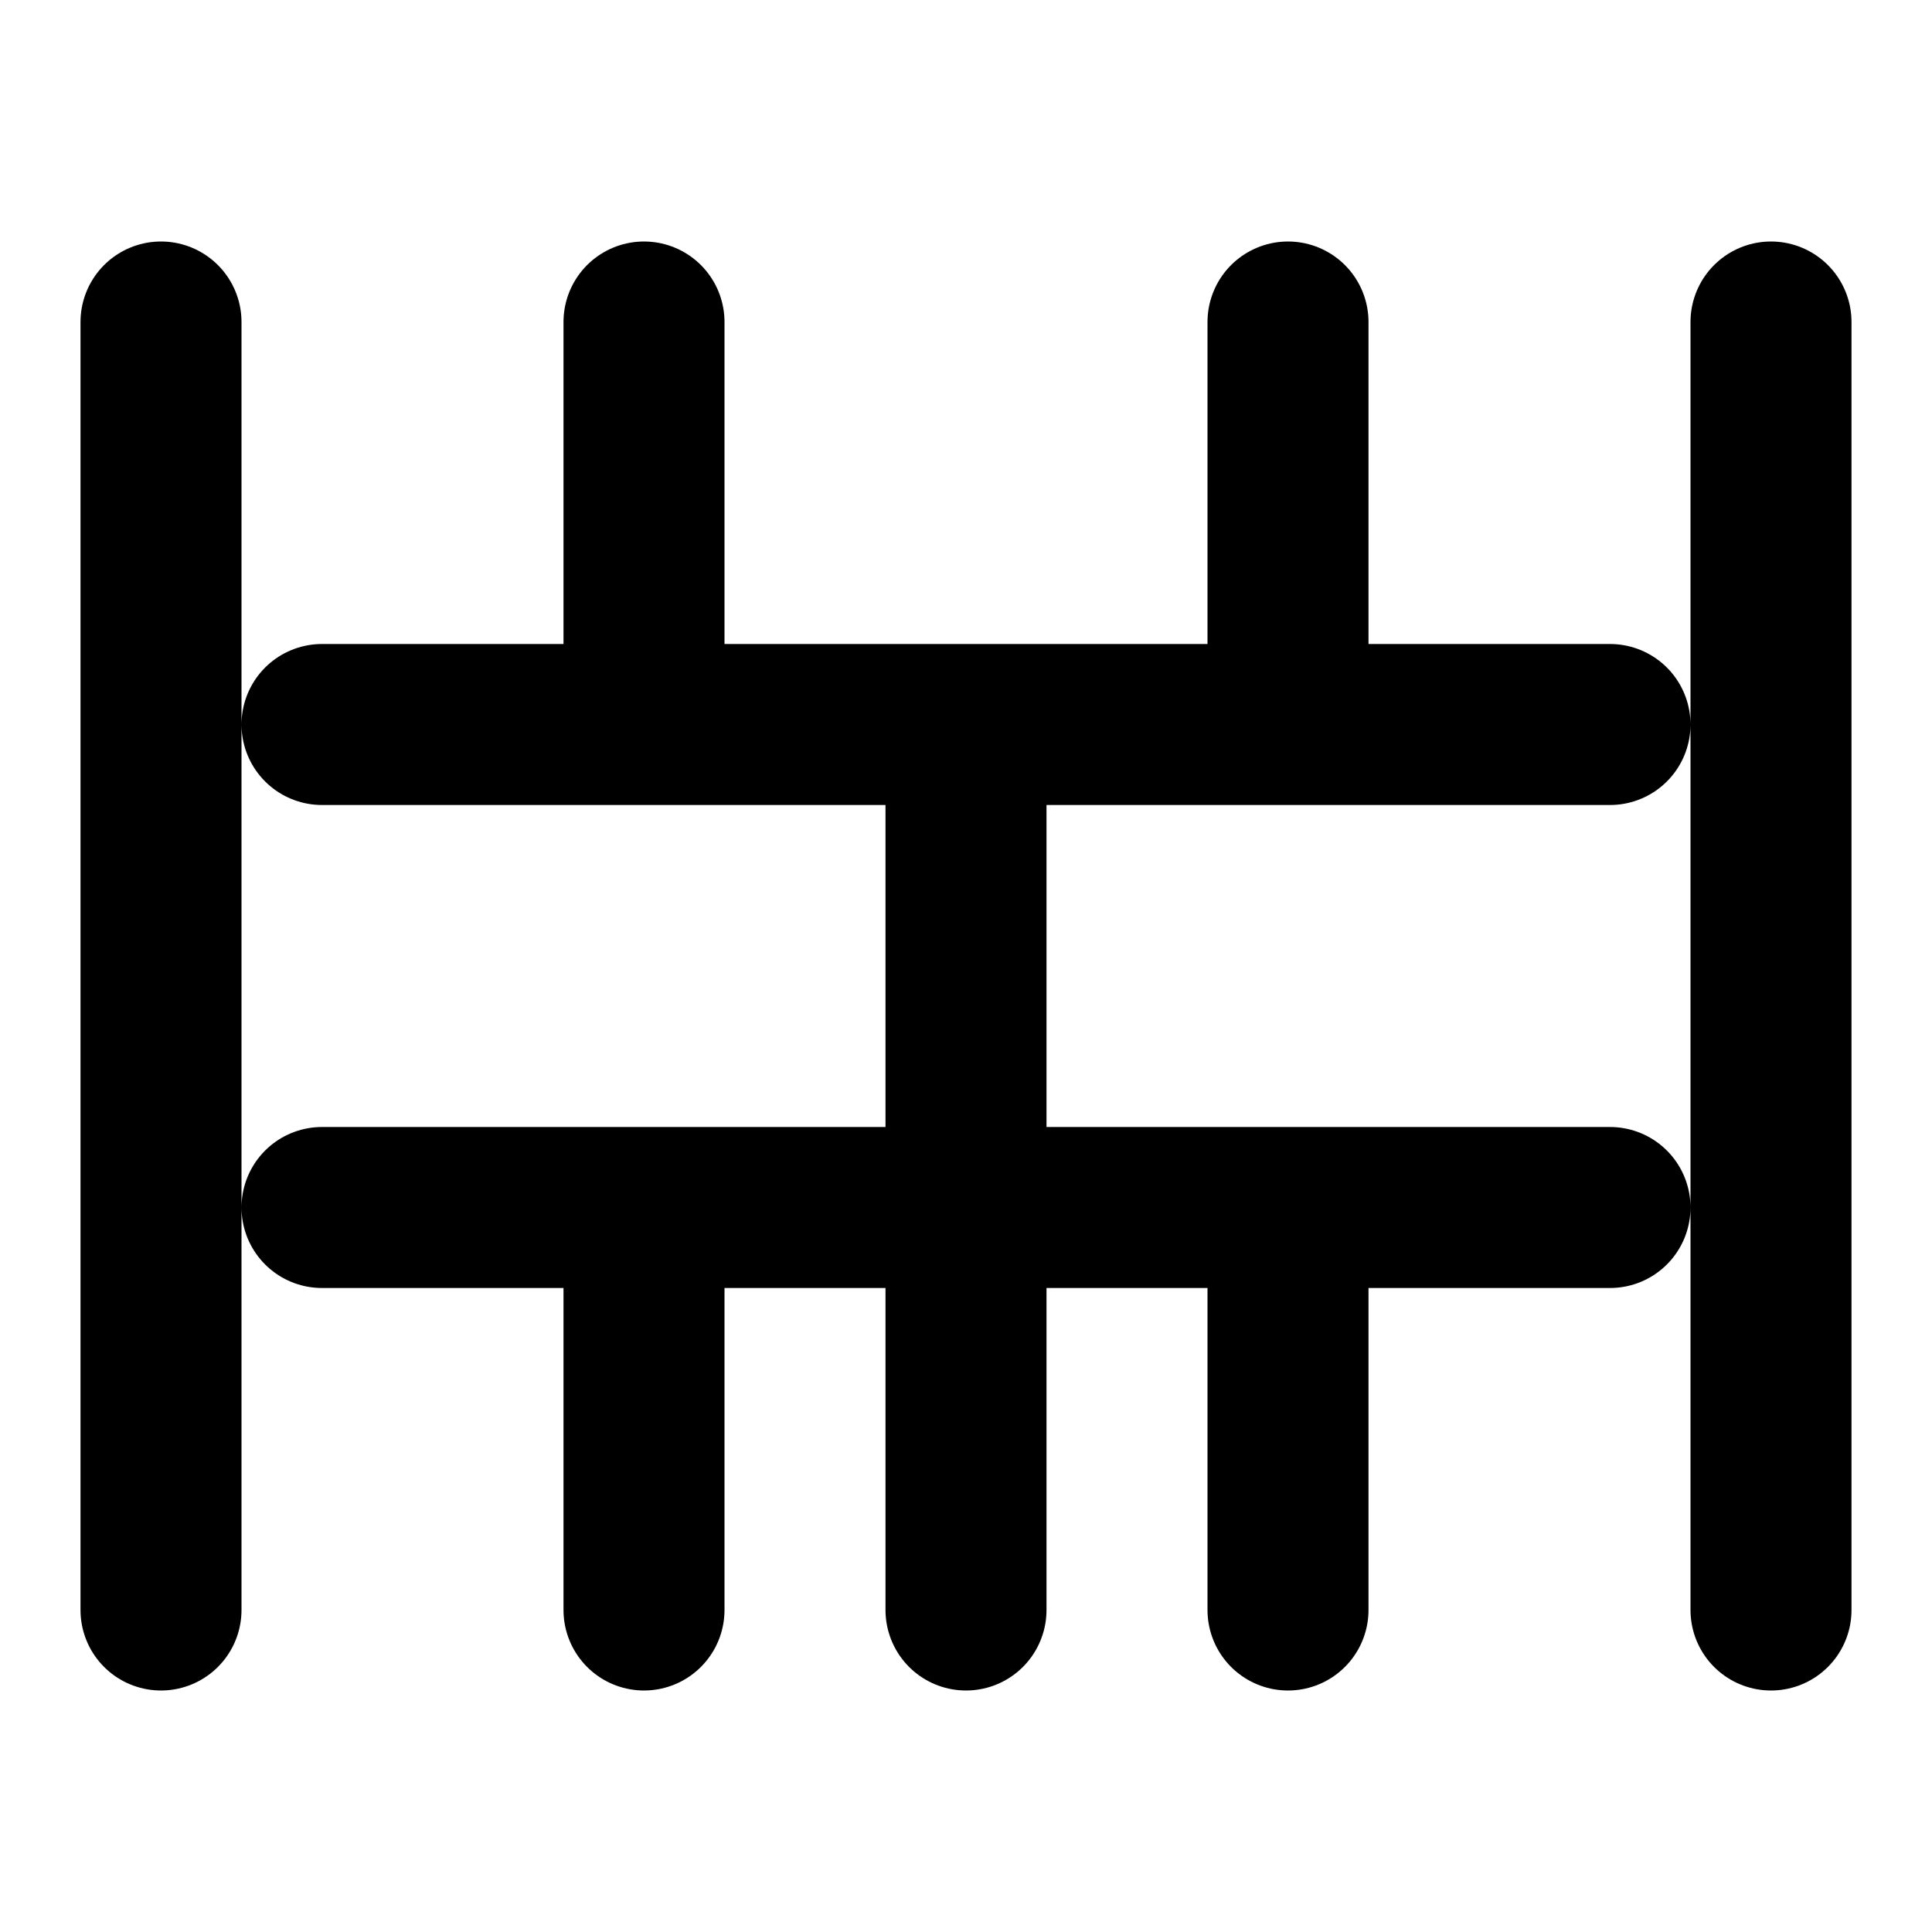
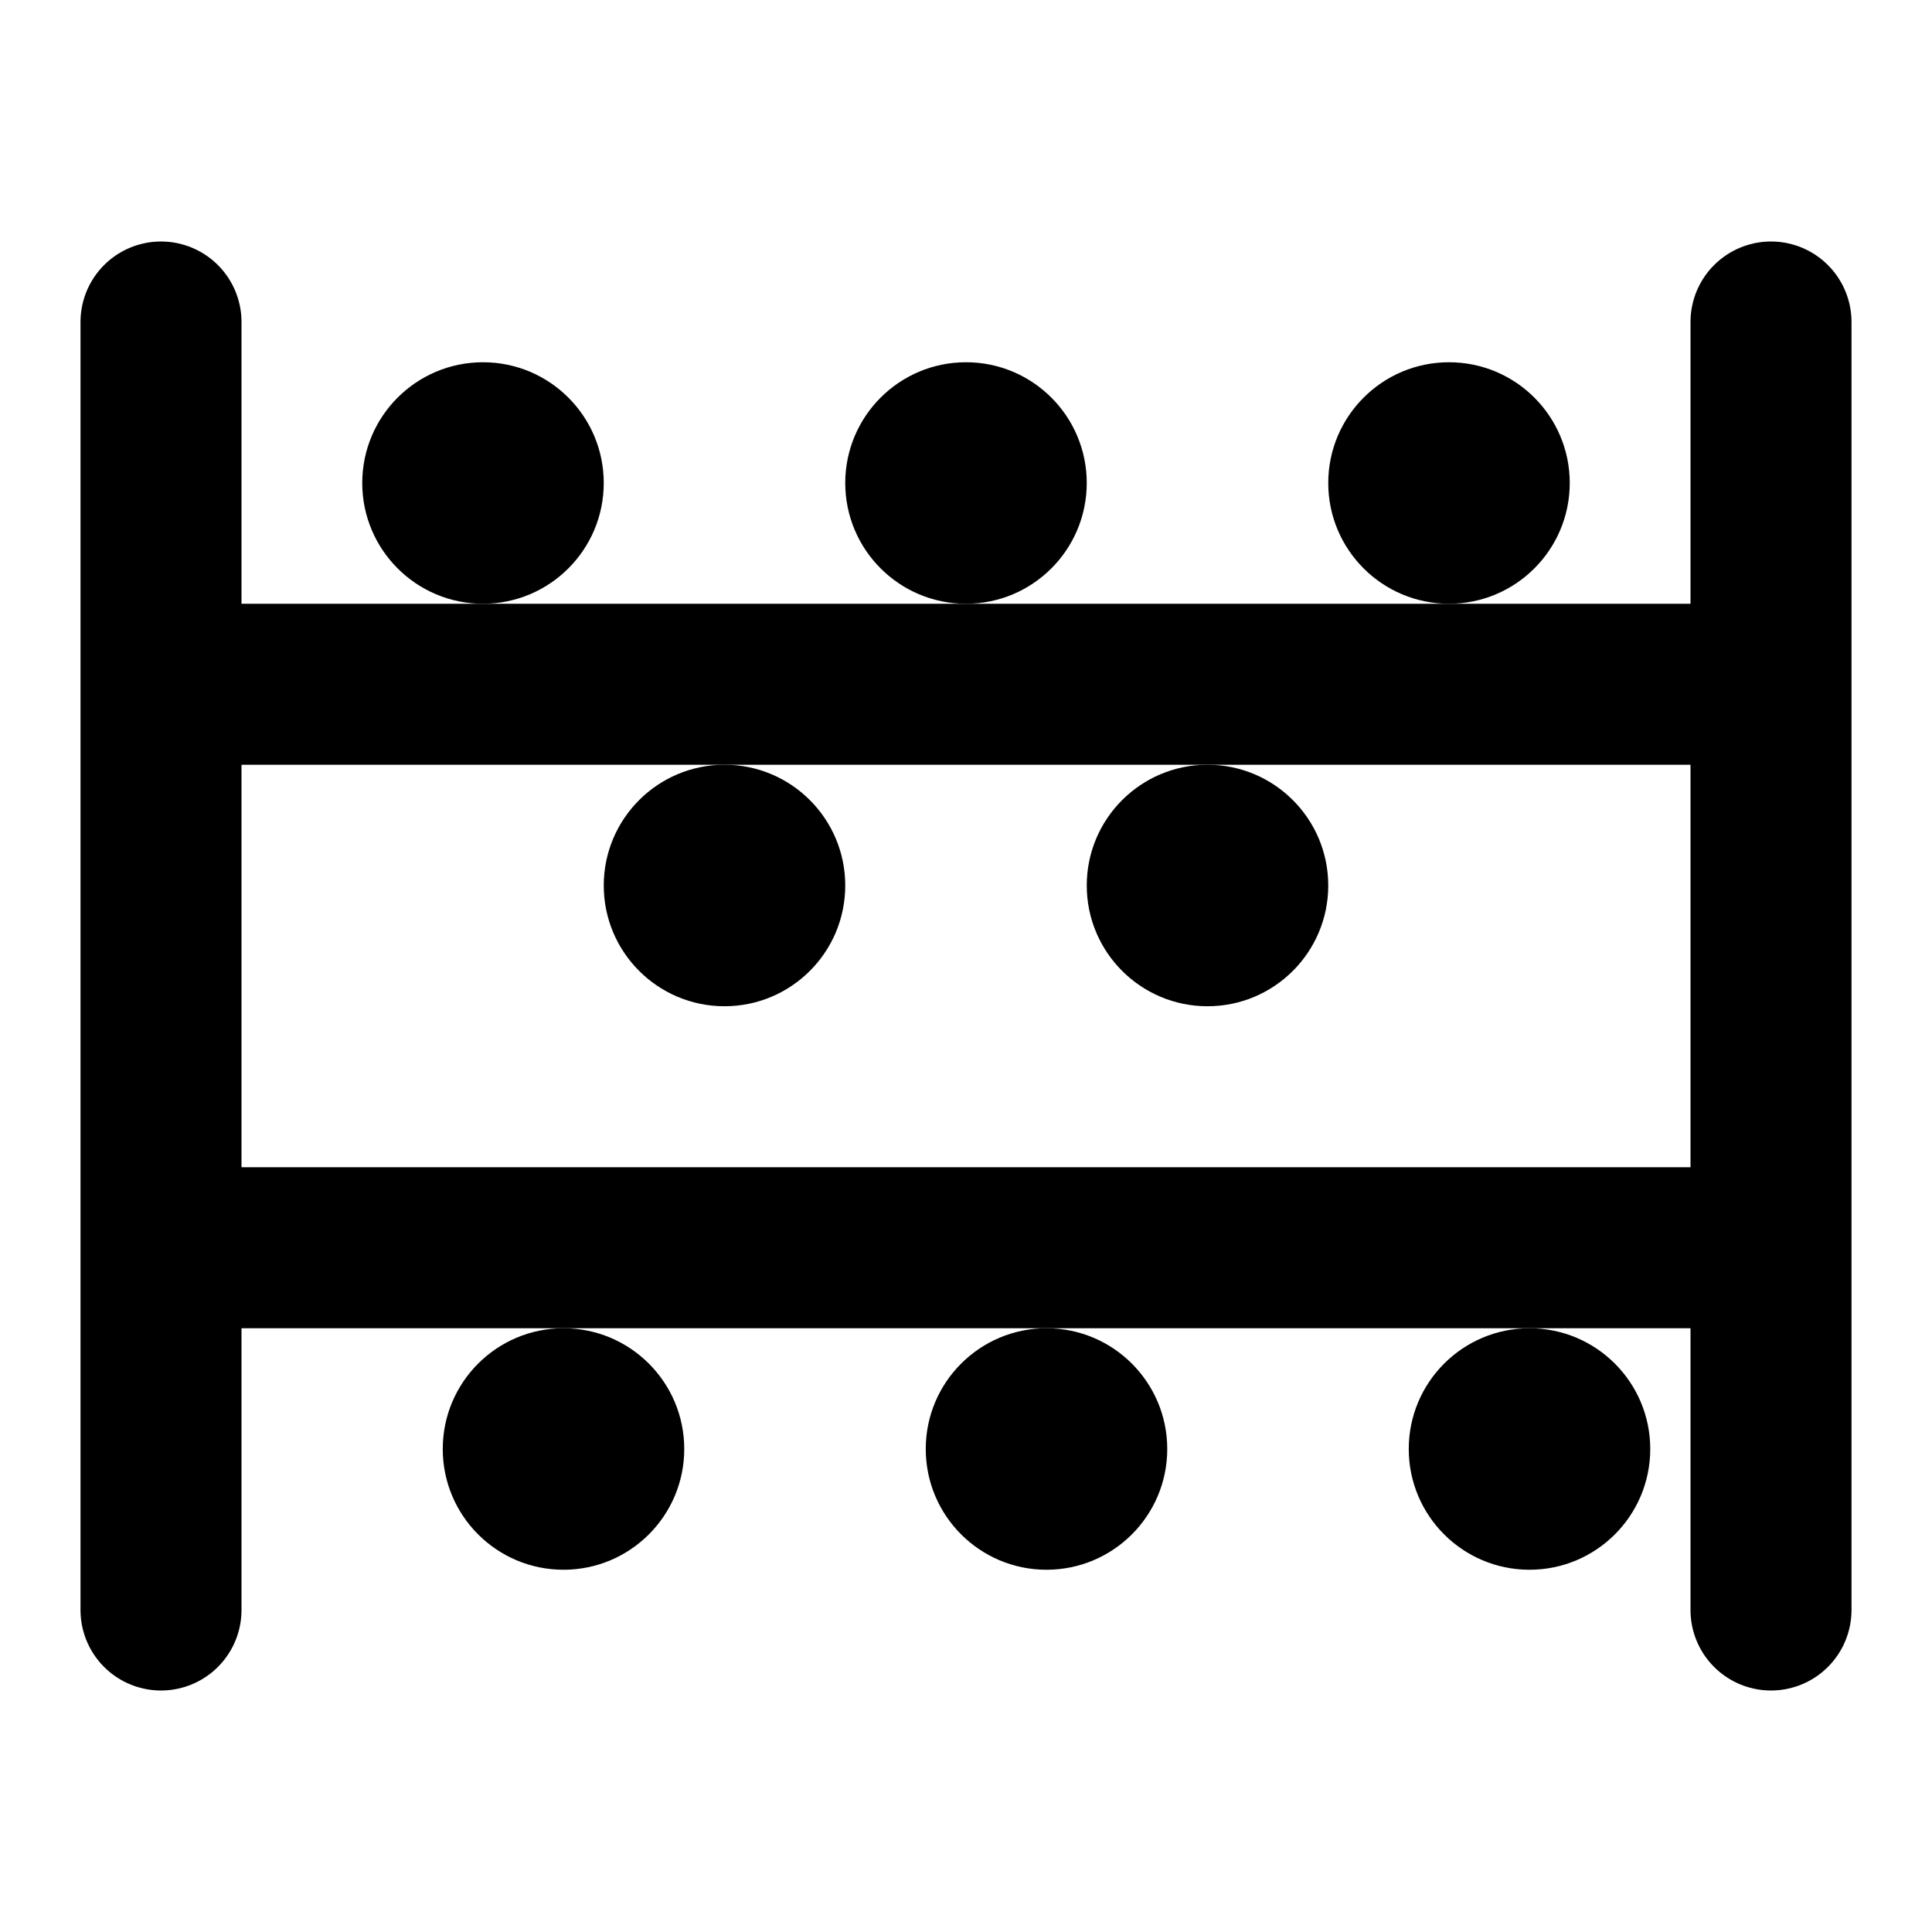
<svg xmlns="http://www.w3.org/2000/svg" width="24" height="24" viewBox="0 0 24 24" fill="none">
-   <path d="M2 4V20M22 4V20M4 9H20M4 15H20M8 4V9M12 9V15M16 15V20M12 15V20M8 15V20M16 4V9" stroke="currentColor" stroke-width="2" stroke-linecap="round" stroke-linejoin="round" />
+   <path d="M2 4V20" stroke="currentColor" stroke-width="2" stroke-linecap="round" />
+   <path d="M22 4V20" stroke="currentColor" stroke-width="2" stroke-linecap="round" />
+   <path d="M3 8.5H21" stroke="currentColor" stroke-width="2" stroke-linecap="round" />
+   <path d="M3 15.5H21" stroke="currentColor" stroke-width="2" stroke-linecap="round" />
+   <circle cx="6" cy="6" r="1.5" fill="currentColor" />
+   <circle cx="12" cy="6" r="1.5" fill="currentColor" />
+   <circle cx="18" cy="6" r="1.5" fill="currentColor" />
+   <circle cx="9" cy="11" r="1.5" fill="currentColor" />
+   <circle cx="15" cy="11" r="1.5" fill="currentColor" />
+   <circle cx="7" cy="18" r="1.5" fill="currentColor" />
+   <circle cx="13" cy="18" r="1.5" fill="currentColor" />
+   <circle cx="19" cy="18" r="1.5" fill="currentColor" />
</svg>
